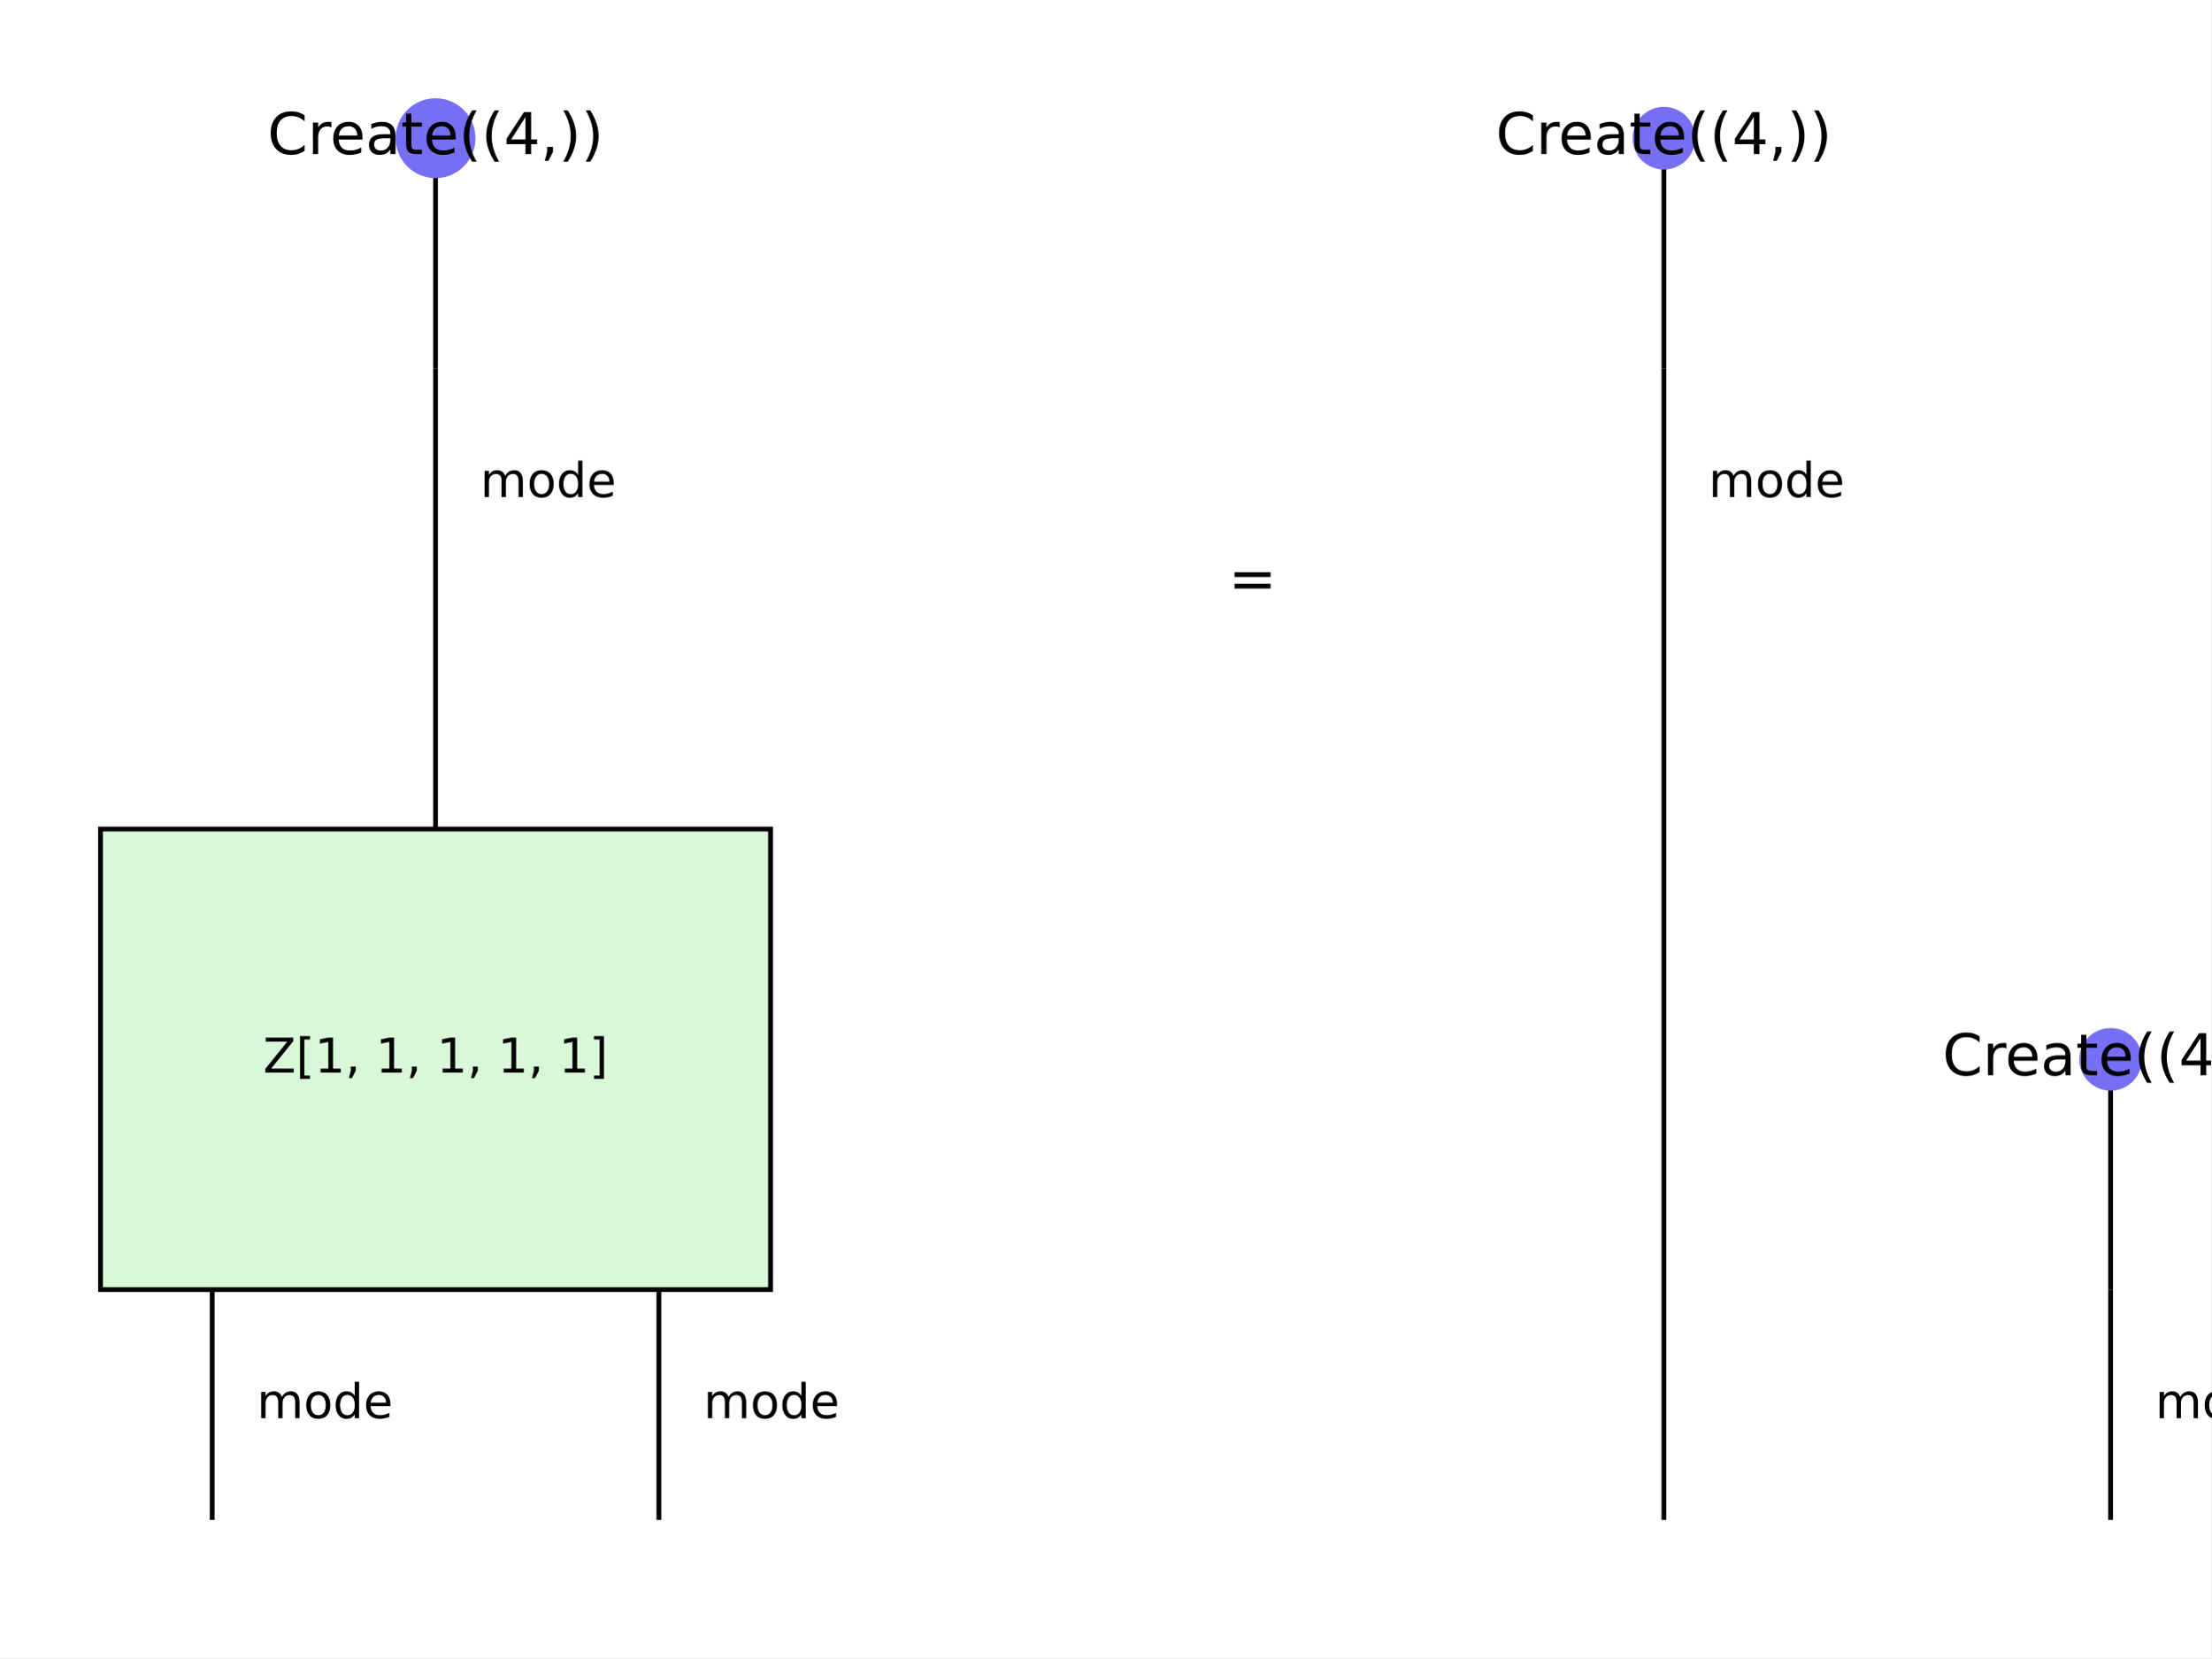
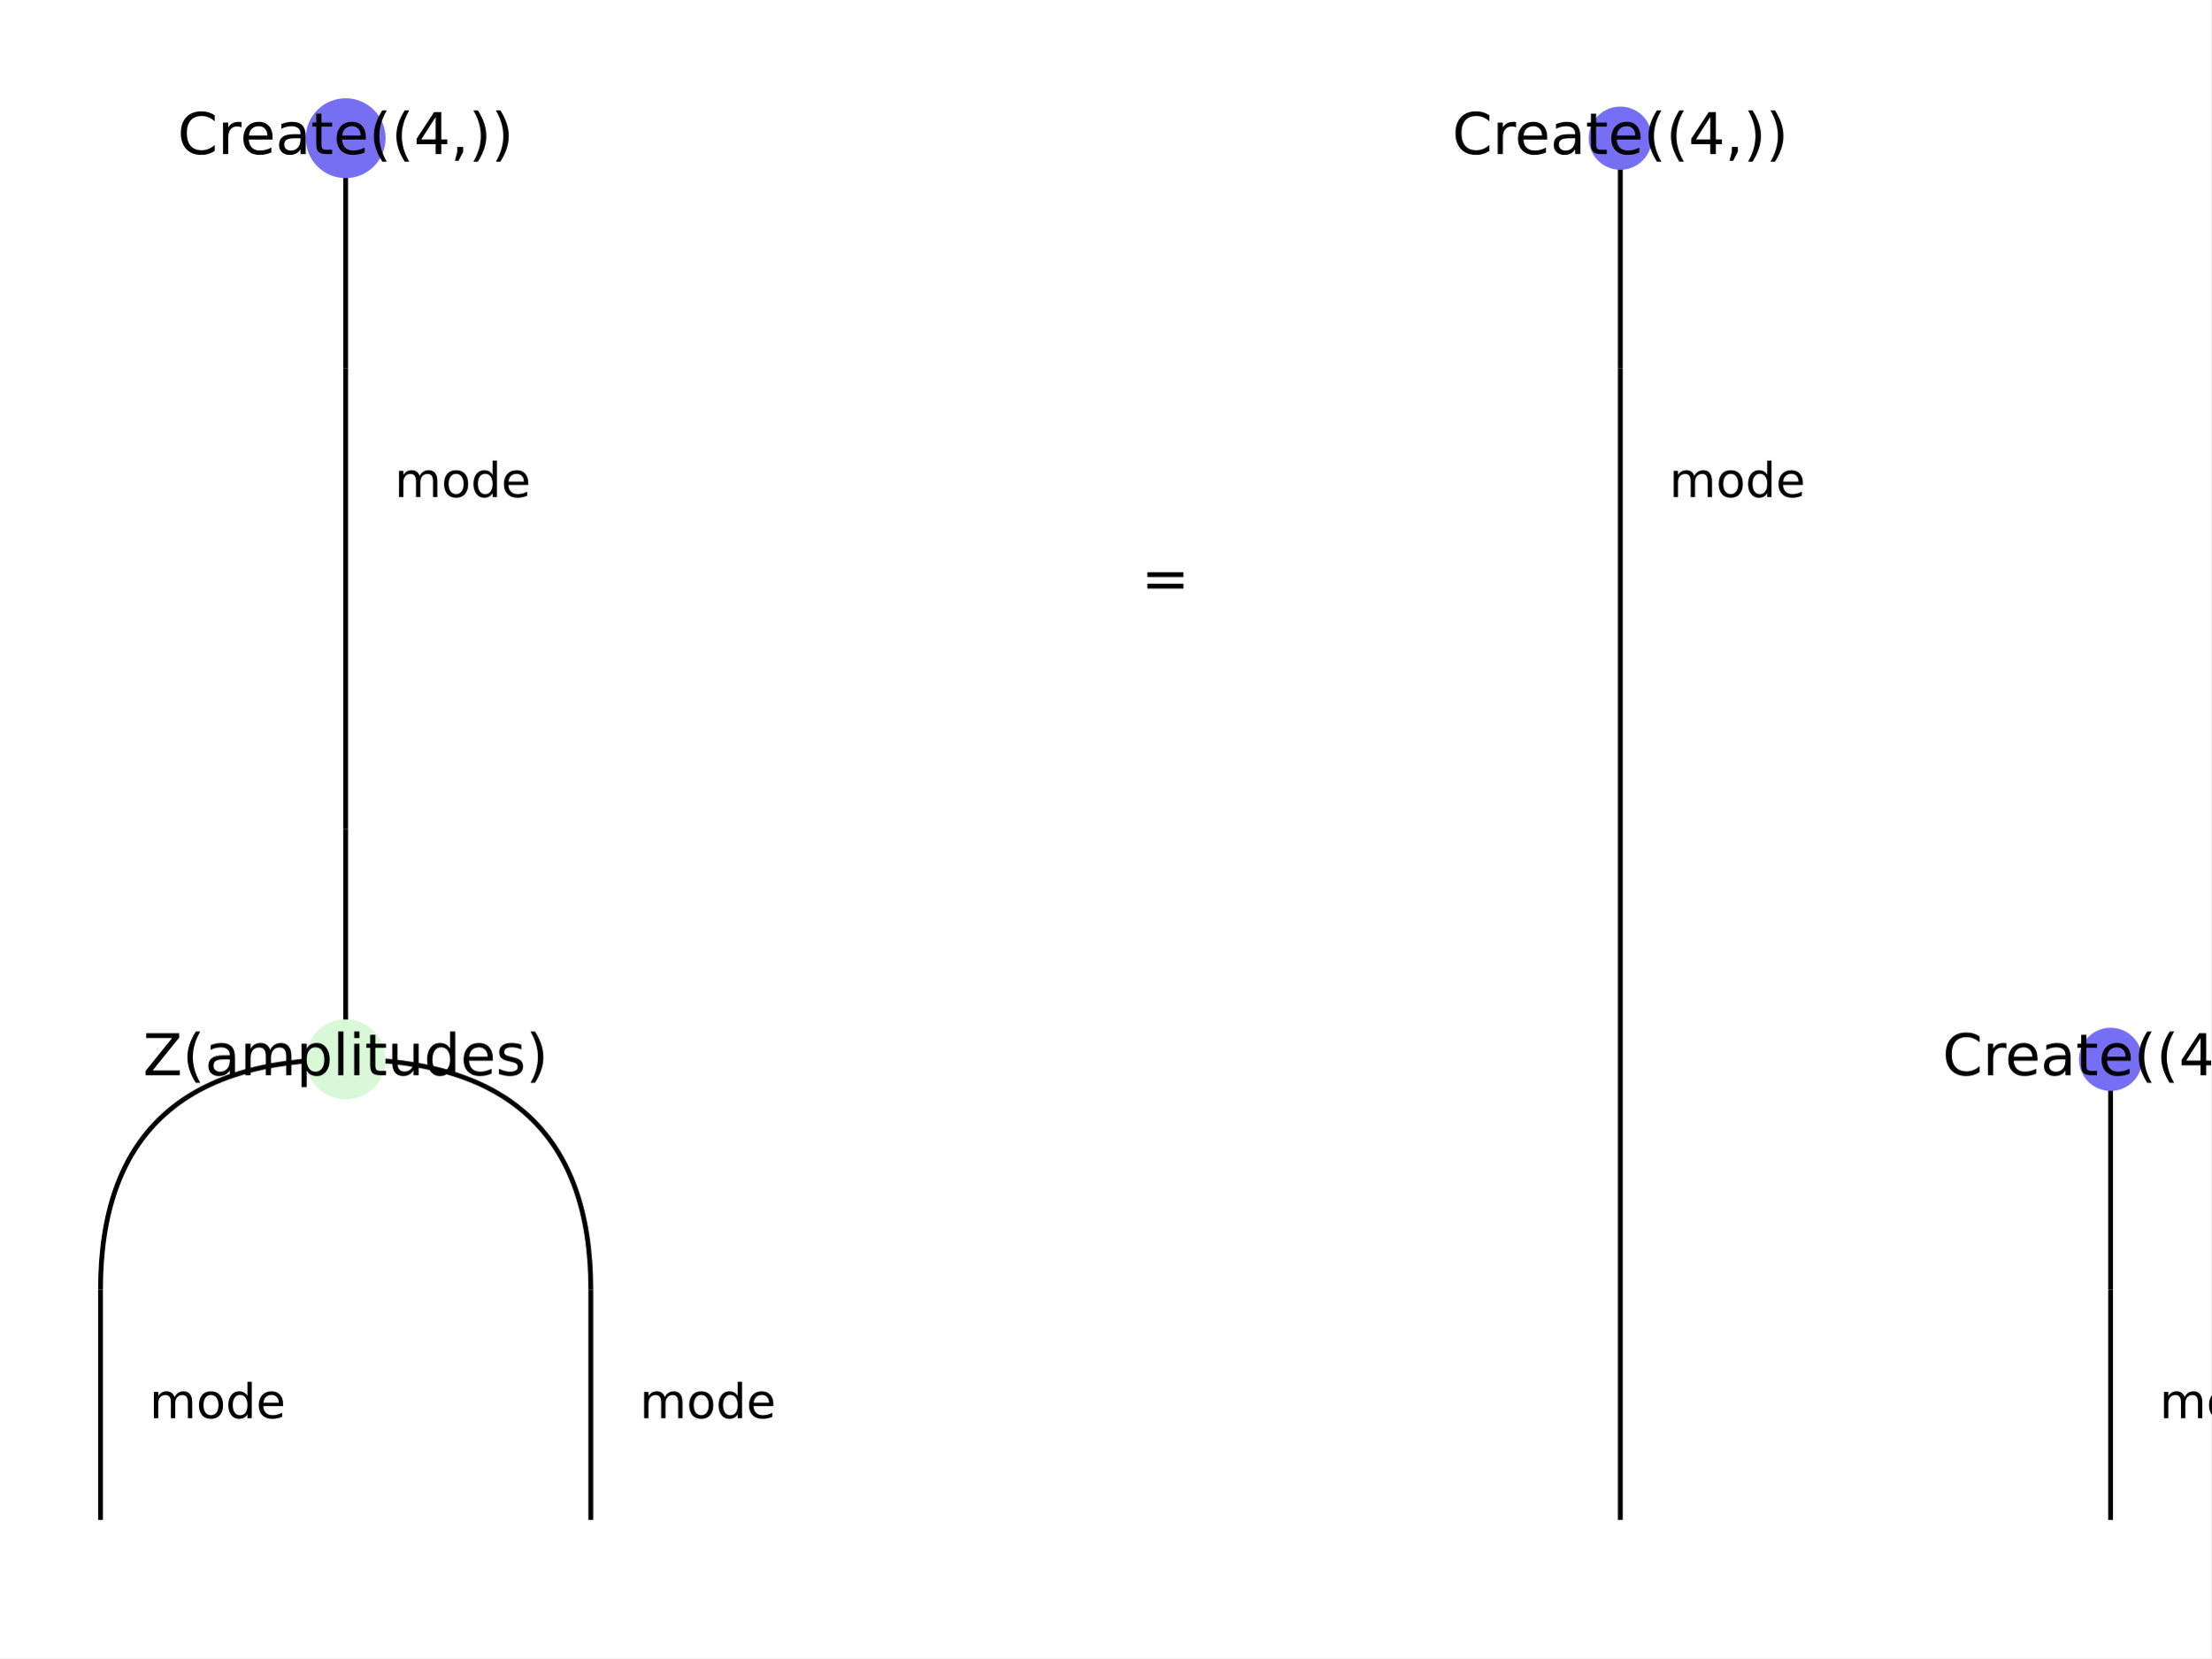
<svg xmlns="http://www.w3.org/2000/svg" xmlns:xlink="http://www.w3.org/1999/xlink" width="460.8pt" height="345.6pt" viewBox="0 0 460.8 345.6" version="1.1">
  <defs>
    <style type="text/css">*{stroke-linejoin: round; stroke-linecap: butt}</style>
  </defs>
  <g id="figure_1">
    <g id="patch_1">
      <path d="M 0 345.6  L 460.8 345.6  L 460.8 0  L 0 0  z " style="fill: #ffffff" />
    </g>
    <g id="axes_1">
      <g id="patch_2">
-         <path d="M 90.764 28.8  Q 90.764 28.8 90.764 76.8  " clip-path="url(#pe7ffc78102)" style="fill: none; stroke: #000000; stroke-linejoin: miter" />
+         <path d="M 72.032 28.8  Q 72.032 28.8 72.032 76.8  " clip-path="url(#p7549456131)" style="fill: none; stroke: #000000; stroke-linejoin: miter" />
      </g>
      <g id="patch_3">
-         <path d="M 90.764 76.8  Q 90.764 172.8 90.764 172.8  " clip-path="url(#pe7ffc78102)" style="fill: none; stroke: #000000; stroke-linejoin: miter" />
+         <path d="M 72.032 76.8  Q 72.032 172.8 72.032 172.8  " clip-path="url(#p7549456131)" style="fill: none; stroke: #000000; stroke-linejoin: miter" />
      </g>
      <g id="patch_4">
-         <path d="M 44.218 268.8  Q 44.218 316.8 44.218 316.8  " clip-path="url(#pe7ffc78102)" style="fill: none; stroke: #000000; stroke-linejoin: miter" />
+         <path d="M 72.032 220.8  Q 20.945 220.8 20.945 268.8  " clip-path="url(#p7549456131)" style="fill: none; stroke: #000000; stroke-linejoin: miter" />
      </g>
      <g id="patch_5">
-         <path d="M 137.309 268.8  Q 137.309 316.8 137.309 316.8  " clip-path="url(#pe7ffc78102)" style="fill: none; stroke: #000000; stroke-linejoin: miter" />
+         <path d="M 72.032 220.8  Q 123.118 220.8 123.118 268.8  " clip-path="url(#p7549456131)" style="fill: none; stroke: #000000; stroke-linejoin: miter" />
      </g>
      <g id="patch_6">
-         <path d="M 20.945 268.8  L 160.582 268.8  L 160.582 172.8  L 20.945 172.8  z " clip-path="url(#pe7ffc78102)" style="fill: #d8f8d8; stroke: #000000; stroke-linejoin: miter" />
+         <path d="M 72.032 172.8  Q 72.032 220.8 72.032 220.8  " clip-path="url(#p7549456131)" style="fill: none; stroke: #000000; stroke-linejoin: miter" />
      </g>
      <g id="patch_7">
-         <path d="M 346.764 28.8  Q 346.764 28.8 346.764 76.8  " clip-path="url(#pe7ffc78102)" style="fill: none; stroke: #000000; stroke-linejoin: miter" />
+         <path d="M 20.945 268.8  Q 20.945 316.8 20.945 316.8  " clip-path="url(#p7549456131)" style="fill: none; stroke: #000000; stroke-linejoin: miter" />
      </g>
      <g id="patch_8">
-         <path d="M 346.764 76.8  Q 346.764 316.8 346.764 316.8  " clip-path="url(#pe7ffc78102)" style="fill: none; stroke: #000000; stroke-linejoin: miter" />
+         <path d="M 123.118 268.8  Q 123.118 316.8 123.118 316.8  " clip-path="url(#p7549456131)" style="fill: none; stroke: #000000; stroke-linejoin: miter" />
      </g>
      <g id="patch_9">
-         <path d="M 439.855 220.8  Q 439.855 220.8 439.855 268.8  " clip-path="url(#pe7ffc78102)" style="fill: none; stroke: #000000; stroke-linejoin: miter" />
+         <path d="M 337.682 28.8  Q 337.682 28.8 337.682 76.8  " clip-path="url(#p7549456131)" style="fill: none; stroke: #000000; stroke-linejoin: miter" />
      </g>
      <g id="patch_10">
-         <path d="M 439.855 268.8  Q 439.855 316.8 439.855 316.8  " clip-path="url(#pe7ffc78102)" style="fill: none; stroke: #000000; stroke-linejoin: miter" />
+         <path d="M 337.682 76.8  Q 337.682 316.8 337.682 316.8  " clip-path="url(#p7549456131)" style="fill: none; stroke: #000000; stroke-linejoin: miter" />
+       </g>
+       <g id="patch_11">
+         <path d="M 439.855 220.8  Q 439.855 220.8 439.855 268.8  " clip-path="url(#p7549456131)" style="fill: none; stroke: #000000; stroke-linejoin: miter" />
+       </g>
+       <g id="patch_12">
+         <path d="M 439.855 268.8  Q 439.855 316.8 439.855 316.8  " clip-path="url(#p7549456131)" style="fill: none; stroke: #000000; stroke-linejoin: miter" />
      </g>
      <g id="PathCollection_1">
        <defs>
-           <path id="m3d5d94209e" d="M 0 7.823  C 2.075 7.823 4.065 6.999 5.532 5.532  C 6.999 4.065 7.823 2.075 7.823 0  C 7.823 -2.075 6.999 -4.065 5.532 -5.532  C 4.065 -6.999 2.075 -7.823 0 -7.823  C -2.075 -7.823 -4.065 -6.999 -5.532 -5.532  C -6.999 -4.065 -7.823 -2.075 -7.823 0  C -7.823 2.075 -6.999 4.065 -5.532 5.532  C -4.065 6.999 -2.075 7.823 0 7.823  z " style="stroke: #776ff3" />
+           <path id="C0_0_d2322e6426" d="M 0 7.823  C 2.075 7.823 4.065 6.999 5.532 5.532  C 6.999 4.065 7.823 2.075 7.823 -0  C 7.823 -2.075 6.999 -4.065 5.532 -5.532  C 4.065 -6.999 2.075 -7.823 0 -7.823  C -2.075 -7.823 -4.065 -6.999 -5.532 -5.532  C -6.999 -4.065 -7.823 -2.075 -7.823 0  C -7.823 2.075 -6.999 4.065 -5.532 5.532  C -4.065 6.999 -2.075 7.823 0 7.823  z " />
        </defs>
-         <g clip-path="url(#pe7ffc78102)">
-           <use xlink:href="#m3d5d94209e" x="90.764" y="28.8" style="fill: #776ff3; stroke: #776ff3" />
+         <g clip-path="url(#p7549456131)">
+           <use xlink:href="#C0_0_d2322e6426" x="72.032" y="28.8" style="fill: #776ff3; stroke: #776ff3" />
+         </g>
+         <g clip-path="url(#p7549456131)">
+           <use xlink:href="#C0_0_d2322e6426" x="72.032" y="220.8" style="fill: #d8f8d8; stroke: #d8f8d8" />
        </g>
      </g>
      <g id="PathCollection_2">
        <defs>
-           <path id="C0_0_43320268cf" d="M 0 6.031  C 1.599 6.031 3.134 5.396 4.265 4.265  C 5.396 3.134 6.031 1.599 6.031 -0  C 6.031 -1.599 5.396 -3.134 4.265 -4.265  C 3.134 -5.396 1.599 -6.031 0 -6.031  C -1.599 -6.031 -3.134 -5.396 -4.265 -4.265  C -5.396 -3.134 -6.031 -1.599 -6.031 0  C -6.031 1.599 -5.396 3.134 -4.265 4.265  C -3.134 5.396 -1.599 6.031 0 6.031  z " />
+           <path id="C1_0_45bfc38601" d="M 0 6.087  C 1.614 6.087 3.163 5.446 4.304 4.304  C 5.446 3.163 6.087 1.614 6.087 -0  C 6.087 -1.614 5.446 -3.163 4.304 -4.304  C 3.163 -5.446 1.614 -6.087 0 -6.087  C -1.614 -6.087 -3.163 -5.446 -4.304 -4.304  C -5.446 -3.163 -6.087 -1.614 -6.087 0  C -6.087 1.614 -5.446 3.163 -4.304 4.304  C -3.163 5.446 -1.614 6.087 0 6.087  z " />
        </defs>
-         <g clip-path="url(#pe7ffc78102)">
-           <use xlink:href="#C0_0_43320268cf" x="439.855" y="220.8" style="fill: #776ff3; stroke: #776ff3" />
-         </g>
-         <g clip-path="url(#pe7ffc78102)">
-           <use xlink:href="#C0_0_43320268cf" x="346.764" y="28.8" style="fill: #776ff3; stroke: #776ff3" />
+         <g clip-path="url(#p7549456131)">
+           <use xlink:href="#C1_0_45bfc38601" x="337.682" y="28.8" style="fill: #776ff3; stroke: #776ff3" />
+         </g>
+         <g clip-path="url(#p7549456131)">
+           <use xlink:href="#C1_0_45bfc38601" x="439.855" y="220.8" style="fill: #776ff3; stroke: #776ff3" />
        </g>
      </g>
      <g id="text_1">
-         <g transform="translate(100.0727 103.5984) scale(0.1 -0.1)">
+         <g transform="translate(82.24922 103.5984) scale(0.1 -0.1)">
          <defs>
            <path id="DejaVuSans-6d" d="M 3328 2828  Q 3544 3216 3844 3400  Q 4144 3584 4550 3584  Q 5097 3584 5394 3201  Q 5691 2819 5691 2113  L 5691 0  L 5113 0  L 5113 2094  Q 5113 2597 4934 2840  Q 4756 3084 4391 3084  Q 3944 3084 3684 2787  Q 3425 2491 3425 1978  L 3425 0  L 2847 0  L 2847 2094  Q 2847 2600 2669 2842  Q 2491 3084 2119 3084  Q 1678 3084 1418 2786  Q 1159 2488 1159 1978  L 1159 0  L 581 0  L 581 3500  L 1159 3500  L 1159 2956  Q 1356 3278 1631 3431  Q 1906 3584 2284 3584  Q 2666 3584 2933 3390  Q 3200 3197 3328 2828  z " transform="scale(0.015625)" />
            <path id="DejaVuSans-6f" d="M 1959 3097  Q 1497 3097 1228 2736  Q 959 2375 959 1747  Q 959 1119 1226 758  Q 1494 397 1959 397  Q 2419 397 2687 759  Q 2956 1122 2956 1747  Q 2956 2369 2687 2733  Q 2419 3097 1959 3097  z M 1959 3584  Q 2709 3584 3137 3096  Q 3566 2609 3566 1747  Q 3566 888 3137 398  Q 2709 -91 1959 -91  Q 1206 -91 779 398  Q 353 888 353 1747  Q 353 2609 779 3096  Q 1206 3584 1959 3584  z " transform="scale(0.015625)" />
            <path id="DejaVuSans-64" d="M 2906 2969  L 2906 4863  L 3481 4863  L 3481 0  L 2906 0  L 2906 525  Q 2725 213 2448 61  Q 2172 -91 1784 -91  Q 1150 -91 751 415  Q 353 922 353 1747  Q 353 2572 751 3078  Q 1150 3584 1784 3584  Q 2172 3584 2448 3432  Q 2725 3281 2906 2969  z M 947 1747  Q 947 1113 1208 752  Q 1469 391 1925 391  Q 2381 391 2643 752  Q 2906 1113 2906 1747  Q 2906 2381 2643 2742  Q 2381 3103 1925 3103  Q 1469 3103 1208 2742  Q 947 2381 947 1747  z " transform="scale(0.015625)" />
            <path id="DejaVuSans-65" d="M 3597 1894  L 3597 1613  L 953 1613  Q 991 1019 1311 708  Q 1631 397 2203 397  Q 2534 397 2845 478  Q 3156 559 3463 722  L 3463 178  Q 3153 47 2828 -22  Q 2503 -91 2169 -91  Q 1331 -91 842 396  Q 353 884 353 1716  Q 353 2575 817 3079  Q 1281 3584 2069 3584  Q 2775 3584 3186 3129  Q 3597 2675 3597 1894  z M 3022 2063  Q 3016 2534 2758 2815  Q 2500 3097 2075 3097  Q 1594 3097 1305 2825  Q 1016 2553 972 2059  L 3022 2063  z " transform="scale(0.015625)" />
          </defs>
          <use xlink:href="#DejaVuSans-6d" />
          <use xlink:href="#DejaVuSans-6f" x="97.412" />
          <use xlink:href="#DejaVuSans-64" x="158.594" />
          <use xlink:href="#DejaVuSans-65" x="222.07" />
        </g>
      </g>
      <g id="text_2">
-         <g transform="translate(53.52727 295.5984) scale(0.1 -0.1)">
+         <g transform="translate(31.16275 295.5984) scale(0.1 -0.1)">
          <use xlink:href="#DejaVuSans-6d" />
          <use xlink:href="#DejaVuSans-6f" x="97.412" />
          <use xlink:href="#DejaVuSans-64" x="158.594" />
          <use xlink:href="#DejaVuSans-65" x="222.07" />
        </g>
      </g>
      <g id="text_3">
-         <g transform="translate(146.6182 295.5984) scale(0.1 -0.1)">
+         <g transform="translate(133.3357 295.5984) scale(0.1 -0.1)">
          <use xlink:href="#DejaVuSans-6d" />
          <use xlink:href="#DejaVuSans-6f" x="97.412" />
          <use xlink:href="#DejaVuSans-64" x="158.594" />
          <use xlink:href="#DejaVuSans-65" x="222.07" />
        </g>
      </g>
      <g id="text_4">
-         <g clip-path="url(#pe7ffc78102)">
-           <g transform="translate(55.74145 32.11125) scale(0.12 -0.12)">
+         <g clip-path="url(#p7549456131)">
+           <g transform="translate(37.00974 32.11125) scale(0.12 -0.12)">
            <defs>
              <path id="DejaVuSans-43" d="M 4122 4306  L 4122 3641  Q 3803 3938 3442 4084  Q 3081 4231 2675 4231  Q 1875 4231 1450 3742  Q 1025 3253 1025 2328  Q 1025 1406 1450 917  Q 1875 428 2675 428  Q 3081 428 3442 575  Q 3803 722 4122 1019  L 4122 359  Q 3791 134 3420 21  Q 3050 -91 2638 -91  Q 1578 -91 968 557  Q 359 1206 359 2328  Q 359 3453 968 4101  Q 1578 4750 2638 4750  Q 3056 4750 3426 4639  Q 3797 4528 4122 4306  z " transform="scale(0.015625)" />
              <path id="DejaVuSans-72" d="M 2631 2963  Q 2534 3019 2420 3045  Q 2306 3072 2169 3072  Q 1681 3072 1420 2755  Q 1159 2438 1159 1844  L 1159 0  L 581 0  L 581 3500  L 1159 3500  L 1159 2956  Q 1341 3275 1631 3429  Q 1922 3584 2338 3584  Q 2397 3584 2469 3576  Q 2541 3569 2628 3553  L 2631 2963  z " transform="scale(0.015625)" />
              <path id="DejaVuSans-61" d="M 2194 1759  Q 1497 1759 1228 1600  Q 959 1441 959 1056  Q 959 750 1161 570  Q 1363 391 1709 391  Q 2188 391 2477 730  Q 2766 1069 2766 1631  L 2766 1759  L 2194 1759  z M 3341 1997  L 3341 0  L 2766 0  L 2766 531  Q 2569 213 2275 61  Q 1981 -91 1556 -91  Q 1019 -91 701 211  Q 384 513 384 1019  Q 384 1609 779 1909  Q 1175 2209 1959 2209  L 2766 2209  L 2766 2266  Q 2766 2663 2505 2880  Q 2244 3097 1772 3097  Q 1472 3097 1187 3025  Q 903 2953 641 2809  L 641 3341  Q 956 3463 1253 3523  Q 1550 3584 1831 3584  Q 2591 3584 2966 3190  Q 3341 2797 3341 1997  z " transform="scale(0.015625)" />
              <path id="DejaVuSans-74" d="M 1172 4494  L 1172 3500  L 2356 3500  L 2356 3053  L 1172 3053  L 1172 1153  Q 1172 725 1289 603  Q 1406 481 1766 481  L 2356 481  L 2356 0  L 1766 0  Q 1100 0 847 248  Q 594 497 594 1153  L 594 3053  L 172 3053  L 172 3500  L 594 3500  L 594 4494  L 1172 4494  z " transform="scale(0.015625)" />
              <path id="DejaVuSans-28" d="M 1984 4856  Q 1566 4138 1362 3434  Q 1159 2731 1159 2009  Q 1159 1288 1364 580  Q 1569 -128 1984 -844  L 1484 -844  Q 1016 -109 783 600  Q 550 1309 550 2009  Q 550 2706 781 3412  Q 1013 4119 1484 4856  L 1984 4856  z " transform="scale(0.015625)" />
              <path id="DejaVuSans-34" d="M 2419 4116  L 825 1625  L 2419 1625  L 2419 4116  z M 2253 4666  L 3047 4666  L 3047 1625  L 3713 1625  L 3713 1100  L 3047 1100  L 3047 0  L 2419 0  L 2419 1100  L 313 1100  L 313 1709  L 2253 4666  z " transform="scale(0.015625)" />
              <path id="DejaVuSans-2c" d="M 750 794  L 1409 794  L 1409 256  L 897 -744  L 494 -744  L 750 256  L 750 794  z " transform="scale(0.015625)" />
              <path id="DejaVuSans-29" d="M 513 4856  L 1013 4856  Q 1481 4119 1714 3412  Q 1947 2706 1947 2009  Q 1947 1309 1714 600  Q 1481 -109 1013 -844  L 513 -844  Q 928 -128 1133 580  Q 1338 1288 1338 2009  Q 1338 2731 1133 3434  Q 928 4138 513 4856  z " transform="scale(0.015625)" />
            </defs>
            <use xlink:href="#DejaVuSans-43" />
            <use xlink:href="#DejaVuSans-72" x="69.824" />
            <use xlink:href="#DejaVuSans-65" x="108.688" />
            <use xlink:href="#DejaVuSans-61" x="170.211" />
            <use xlink:href="#DejaVuSans-74" x="231.49" />
            <use xlink:href="#DejaVuSans-65" x="270.699" />
            <use xlink:href="#DejaVuSans-28" x="332.223" />
            <use xlink:href="#DejaVuSans-28" x="371.236" />
            <use xlink:href="#DejaVuSans-34" x="410.25" />
            <use xlink:href="#DejaVuSans-2c" x="473.873" />
            <use xlink:href="#DejaVuSans-29" x="505.66" />
            <use xlink:href="#DejaVuSans-29" x="544.674" />
          </g>
        </g>
      </g>
      <g id="text_5">
-         <g transform="translate(54.81832 223.5594) scale(0.1 -0.1)">
-           <defs>
-             <path id="DejaVuSans-5a" d="M 359 4666  L 4025 4666  L 4025 4184  L 1075 531  L 4097 531  L 4097 0  L 288 0  L 288 481  L 3238 4134  L 359 4134  L 359 4666  z " transform="scale(0.015625)" />
-             <path id="DejaVuSans-5b" d="M 550 4863  L 1875 4863  L 1875 4416  L 1125 4416  L 1125 -397  L 1875 -397  L 1875 -844  L 550 -844  L 550 4863  z " transform="scale(0.015625)" />
-             <path id="DejaVuSans-31" d="M 794 531  L 1825 531  L 1825 4091  L 703 3866  L 703 4441  L 1819 4666  L 2450 4666  L 2450 531  L 3481 531  L 3481 0  L 794 0  L 794 531  z " transform="scale(0.015625)" />
-             <path id="DejaVuSans-20" transform="scale(0.015625)" />
-             <path id="DejaVuSans-5d" d="M 1947 4863  L 1947 -844  L 622 -844  L 622 -397  L 1369 -397  L 1369 4416  L 622 4416  L 622 4863  L 1947 4863  z " transform="scale(0.015625)" />
-           </defs>
-           <use xlink:href="#DejaVuSans-5a" />
-           <use xlink:href="#DejaVuSans-5b" x="68.506" />
-           <use xlink:href="#DejaVuSans-31" x="107.52" />
-           <use xlink:href="#DejaVuSans-2c" x="171.143" />
-           <use xlink:href="#DejaVuSans-20" x="202.93" />
-           <use xlink:href="#DejaVuSans-31" x="234.717" />
-           <use xlink:href="#DejaVuSans-2c" x="298.34" />
-           <use xlink:href="#DejaVuSans-20" x="330.127" />
-           <use xlink:href="#DejaVuSans-31" x="361.914" />
-           <use xlink:href="#DejaVuSans-2c" x="425.537" />
-           <use xlink:href="#DejaVuSans-20" x="457.324" />
-           <use xlink:href="#DejaVuSans-31" x="489.111" />
-           <use xlink:href="#DejaVuSans-2c" x="552.734" />
-           <use xlink:href="#DejaVuSans-20" x="584.521" />
-           <use xlink:href="#DejaVuSans-31" x="616.309" />
-           <use xlink:href="#DejaVuSans-5d" x="679.932" />
+         <g clip-path="url(#p7549456131)">
+           <g transform="translate(29.79474 224.1113) scale(0.12 -0.12)">
+             <defs>
+               <path id="DejaVuSans-5a" d="M 359 4666  L 4025 4666  L 4025 4184  L 1075 531  L 4097 531  L 4097 0  L 288 0  L 288 481  L 3238 4134  L 359 4134  L 359 4666  z " transform="scale(0.015625)" />
+               <path id="DejaVuSans-70" d="M 1159 525  L 1159 -1331  L 581 -1331  L 581 3500  L 1159 3500  L 1159 2969  Q 1341 3281 1617 3432  Q 1894 3584 2278 3584  Q 2916 3584 3314 3078  Q 3713 2572 3713 1747  Q 3713 922 3314 415  Q 2916 -91 2278 -91  Q 1894 -91 1617 61  Q 1341 213 1159 525  z M 3116 1747  Q 3116 2381 2855 2742  Q 2594 3103 2138 3103  Q 1681 3103 1420 2742  Q 1159 2381 1159 1747  Q 1159 1113 1420 752  Q 1681 391 2138 391  Q 2594 391 2855 752  Q 3116 1113 3116 1747  z " transform="scale(0.015625)" />
+               <path id="DejaVuSans-6c" d="M 603 4863  L 1178 4863  L 1178 0  L 603 0  L 603 4863  z " transform="scale(0.015625)" />
+               <path id="DejaVuSans-69" d="M 603 3500  L 1178 3500  L 1178 0  L 603 0  L 603 3500  z M 603 4863  L 1178 4863  L 1178 4134  L 603 4134  L 603 4863  z " transform="scale(0.015625)" />
+               <path id="DejaVuSans-75" d="M 544 1381  L 544 3500  L 1119 3500  L 1119 1403  Q 1119 906 1312 657  Q 1506 409 1894 409  Q 2359 409 2629 706  Q 2900 1003 2900 1516  L 2900 3500  L 3475 3500  L 3475 0  L 2900 0  L 2900 538  Q 2691 219 2414 64  Q 2138 -91 1772 -91  Q 1169 -91 856 284  Q 544 659 544 1381  z M 1991 3584  L 1991 3584  z " transform="scale(0.015625)" />
+               <path id="DejaVuSans-73" d="M 2834 3397  L 2834 2853  Q 2591 2978 2328 3040  Q 2066 3103 1784 3103  Q 1356 3103 1142 2972  Q 928 2841 928 2578  Q 928 2378 1081 2264  Q 1234 2150 1697 2047  L 1894 2003  Q 2506 1872 2764 1633  Q 3022 1394 3022 966  Q 3022 478 2636 193  Q 2250 -91 1575 -91  Q 1294 -91 989 -36  Q 684 19 347 128  L 347 722  Q 666 556 975 473  Q 1284 391 1588 391  Q 1994 391 2212 530  Q 2431 669 2431 922  Q 2431 1156 2273 1281  Q 2116 1406 1581 1522  L 1381 1569  Q 847 1681 609 1914  Q 372 2147 372 2553  Q 372 3047 722 3315  Q 1072 3584 1716 3584  Q 2034 3584 2315 3537  Q 2597 3491 2834 3397  z " transform="scale(0.015625)" />
+             </defs>
+             <use xlink:href="#DejaVuSans-5a" />
+             <use xlink:href="#DejaVuSans-28" x="68.506" />
+             <use xlink:href="#DejaVuSans-61" x="107.52" />
+             <use xlink:href="#DejaVuSans-6d" x="168.799" />
+             <use xlink:href="#DejaVuSans-70" x="266.211" />
+             <use xlink:href="#DejaVuSans-6c" x="329.688" />
+             <use xlink:href="#DejaVuSans-69" x="357.471" />
+             <use xlink:href="#DejaVuSans-74" x="385.254" />
+             <use xlink:href="#DejaVuSans-75" x="424.463" />
+             <use xlink:href="#DejaVuSans-64" x="487.842" />
+             <use xlink:href="#DejaVuSans-65" x="551.318" />
+             <use xlink:href="#DejaVuSans-73" x="612.842" />
+             <use xlink:href="#DejaVuSans-29" x="664.941" />
+           </g>
        </g>
      </g>
      <g id="text_6">
-         <g transform="translate(253.6727 124.8) scale(0.12 -0.12)">
+         <g transform="translate(235.5086 124.8) scale(0.12 -0.12)">
          <defs>
            <path id="DejaVuSans-3d" d="M 678 2906  L 4684 2906  L 4684 2381  L 678 2381  L 678 2906  z M 678 1631  L 4684 1631  L 4684 1100  L 678 1100  L 678 1631  z " transform="scale(0.015625)" />
          </defs>
          <use xlink:href="#DejaVuSans-3d" transform="translate(19.48242 0.59375)" />
        </g>
      </g>
      <g id="text_7">
-         <g transform="translate(356.0727 103.5984) scale(0.1 -0.1)">
+         <g transform="translate(347.8989 103.5984) scale(0.1 -0.1)">
          <use xlink:href="#DejaVuSans-6d" />
          <use xlink:href="#DejaVuSans-6f" x="97.412" />
          <use xlink:href="#DejaVuSans-64" x="158.594" />
          <use xlink:href="#DejaVuSans-65" x="222.07" />
        </g>
      </g>
      <g id="text_8">
-         <g transform="translate(449.1636 295.5984) scale(0.1 -0.1)">
+         <g transform="translate(450.0718 295.5984) scale(0.1 -0.1)">
          <use xlink:href="#DejaVuSans-6d" />
          <use xlink:href="#DejaVuSans-6f" x="97.412" />
          <use xlink:href="#DejaVuSans-64" x="158.594" />
          <use xlink:href="#DejaVuSans-65" x="222.07" />
        </g>
      </g>
      <g id="text_9">
-         <g clip-path="url(#pe7ffc78102)">
+         <g clip-path="url(#p7549456131)">
+           <g transform="translate(302.6594 32.11125) scale(0.12 -0.12)">
+             <use xlink:href="#DejaVuSans-43" />
+             <use xlink:href="#DejaVuSans-72" x="69.824" />
+             <use xlink:href="#DejaVuSans-65" x="108.688" />
+             <use xlink:href="#DejaVuSans-61" x="170.211" />
+             <use xlink:href="#DejaVuSans-74" x="231.49" />
+             <use xlink:href="#DejaVuSans-65" x="270.699" />
+             <use xlink:href="#DejaVuSans-28" x="332.223" />
+             <use xlink:href="#DejaVuSans-28" x="371.236" />
+             <use xlink:href="#DejaVuSans-34" x="410.25" />
+             <use xlink:href="#DejaVuSans-2c" x="473.873" />
+             <use xlink:href="#DejaVuSans-29" x="505.66" />
+             <use xlink:href="#DejaVuSans-29" x="544.674" />
+           </g>
+         </g>
+       </g>
+       <g id="text_10">
+         <g clip-path="url(#p7549456131)">
          <g transform="translate(404.8324 224.1113) scale(0.12 -0.12)">
            <use xlink:href="#DejaVuSans-43" />
            <use xlink:href="#DejaVuSans-72" x="69.824" />
            <use xlink:href="#DejaVuSans-65" x="108.688" />
            <use xlink:href="#DejaVuSans-61" x="170.211" />
            <use xlink:href="#DejaVuSans-74" x="231.49" />
            <use xlink:href="#DejaVuSans-65" x="270.699" />
            <use xlink:href="#DejaVuSans-28" x="332.223" />
            <use xlink:href="#DejaVuSans-28" x="371.236" />
            <use xlink:href="#DejaVuSans-34" x="410.25" />
            <use xlink:href="#DejaVuSans-2c" x="473.873" />
            <use xlink:href="#DejaVuSans-29" x="505.66" />
            <use xlink:href="#DejaVuSans-29" x="544.674" />
          </g>
        </g>
      </g>
-       <g id="text_10">
-         <g clip-path="url(#pe7ffc78102)">
-           <g transform="translate(311.7414 32.11125) scale(0.12 -0.12)">
-             <use xlink:href="#DejaVuSans-43" />
-             <use xlink:href="#DejaVuSans-72" x="69.824" />
-             <use xlink:href="#DejaVuSans-65" x="108.688" />
-             <use xlink:href="#DejaVuSans-61" x="170.211" />
-             <use xlink:href="#DejaVuSans-74" x="231.49" />
-             <use xlink:href="#DejaVuSans-65" x="270.699" />
-             <use xlink:href="#DejaVuSans-28" x="332.223" />
-             <use xlink:href="#DejaVuSans-28" x="371.236" />
-             <use xlink:href="#DejaVuSans-34" x="410.25" />
-             <use xlink:href="#DejaVuSans-2c" x="473.873" />
-             <use xlink:href="#DejaVuSans-29" x="505.66" />
-             <use xlink:href="#DejaVuSans-29" x="544.674" />
-           </g>
-         </g>
-       </g>
    </g>
  </g>
  <defs>
-     <clipPath id="pe7ffc78102">
+     <clipPath id="p7549456131">
      <rect x="0" y="0" width="460.8" height="345.6" />
    </clipPath>
  </defs>
</svg>
